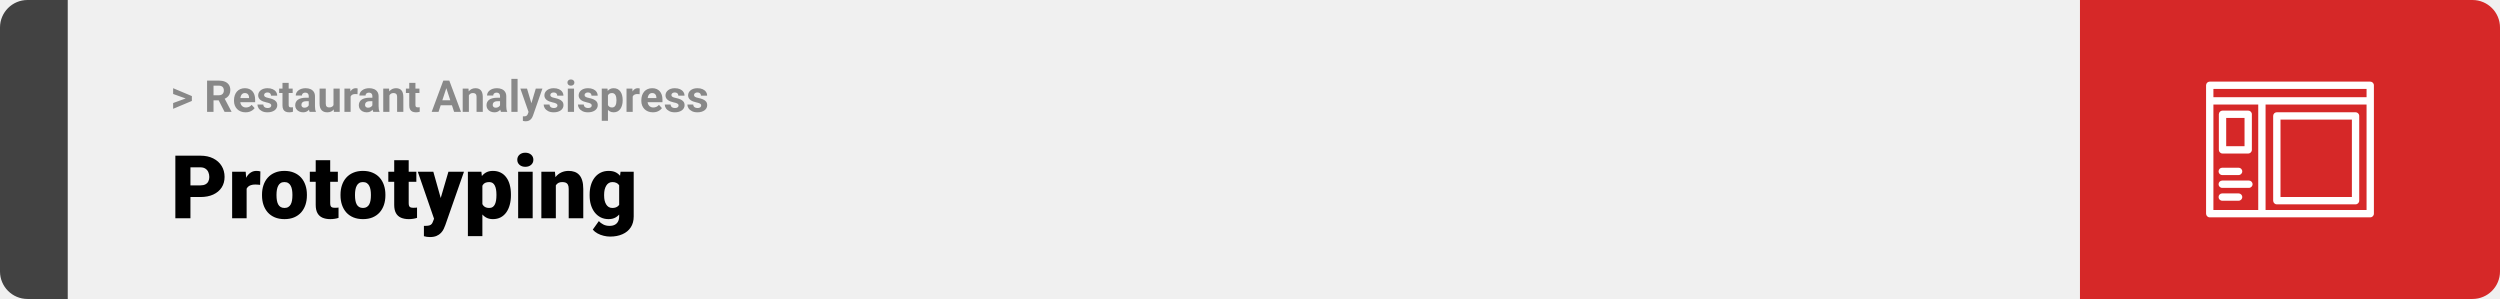
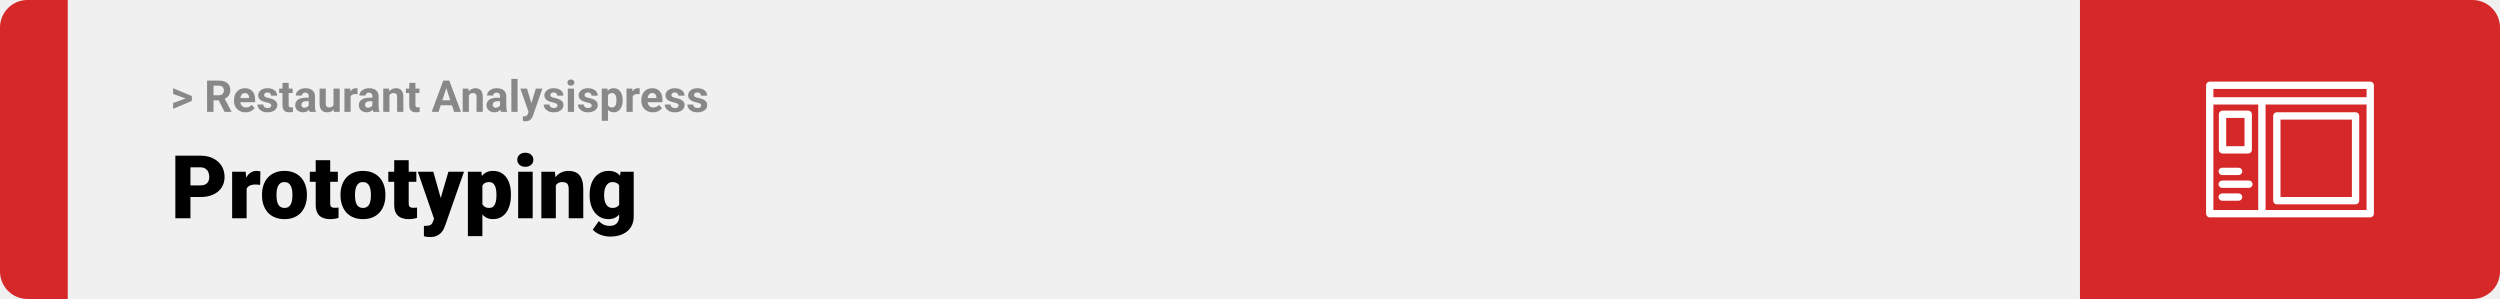
<svg xmlns="http://www.w3.org/2000/svg" width="1363" height="163" viewBox="0 0 1363 163" fill="none">
-   <path d="M0 15C0 6.716 6.716 0 15 0H37V163H15C6.716 163 0 156.284 0 148V15Z" fill="#424242" />
+   <path d="M0 15C0 6.716 6.716 0 15 0H37V163H15C6.716 163 0 156.284 0 148V15Z" fill="#D62828" />
  <rect width="1097" height="163" transform="translate(37)" fill="#F0F0F0" />
  <path d="M101.906 53.922L94.394 51.238V48.086L104.602 52.375V54.637L101.906 53.922ZM94.394 56.172L101.918 53.43L104.602 52.785V55.035L94.394 59.324V56.172ZM112.898 43.938H119.262C120.566 43.938 121.688 44.133 122.625 44.523C123.57 44.914 124.297 45.492 124.805 46.258C125.312 47.023 125.566 47.965 125.566 49.082C125.566 49.996 125.41 50.781 125.098 51.438C124.793 52.086 124.359 52.629 123.797 53.066C123.242 53.496 122.59 53.84 121.84 54.098L120.727 54.684H115.195L115.172 51.941H119.285C119.902 51.941 120.414 51.832 120.82 51.613C121.227 51.395 121.531 51.09 121.734 50.699C121.945 50.309 122.051 49.855 122.051 49.34C122.051 48.793 121.949 48.32 121.746 47.922C121.543 47.523 121.234 47.219 120.82 47.008C120.406 46.797 119.887 46.691 119.262 46.691H116.414V61H112.898V43.938ZM122.438 61L118.547 53.395L122.262 53.371L126.199 60.836V61H122.438ZM133.898 61.234C132.914 61.234 132.031 61.078 131.25 60.766C130.469 60.445 129.805 60.004 129.258 59.441C128.719 58.879 128.305 58.227 128.016 57.484C127.727 56.734 127.582 55.938 127.582 55.094V54.625C127.582 53.664 127.719 52.785 127.992 51.988C128.266 51.191 128.656 50.5 129.164 49.914C129.68 49.328 130.305 48.879 131.039 48.566C131.773 48.246 132.602 48.086 133.523 48.086C134.422 48.086 135.219 48.234 135.914 48.531C136.609 48.828 137.191 49.25 137.66 49.797C138.137 50.344 138.496 51 138.738 51.766C138.98 52.523 139.102 53.367 139.102 54.297V55.703H129.023V53.453H135.785V53.195C135.785 52.727 135.699 52.309 135.527 51.941C135.363 51.566 135.113 51.27 134.777 51.051C134.441 50.832 134.012 50.723 133.488 50.723C133.043 50.723 132.66 50.82 132.34 51.016C132.02 51.211 131.758 51.484 131.555 51.836C131.359 52.188 131.211 52.602 131.109 53.078C131.016 53.547 130.969 54.062 130.969 54.625V55.094C130.969 55.602 131.039 56.07 131.18 56.5C131.328 56.93 131.535 57.301 131.801 57.613C132.074 57.926 132.402 58.168 132.785 58.34C133.176 58.512 133.617 58.598 134.109 58.598C134.719 58.598 135.285 58.48 135.809 58.246C136.34 58.004 136.797 57.641 137.18 57.156L138.82 58.938C138.555 59.32 138.191 59.688 137.73 60.039C137.277 60.391 136.73 60.68 136.09 60.906C135.449 61.125 134.719 61.234 133.898 61.234ZM147.879 57.496C147.879 57.254 147.809 57.035 147.668 56.84C147.527 56.645 147.266 56.465 146.883 56.301C146.508 56.129 145.965 55.973 145.254 55.832C144.613 55.691 144.016 55.516 143.461 55.305C142.914 55.086 142.438 54.824 142.031 54.52C141.633 54.215 141.32 53.855 141.094 53.441C140.867 53.02 140.754 52.539 140.754 52C140.754 51.469 140.867 50.969 141.094 50.5C141.328 50.031 141.66 49.617 142.09 49.258C142.527 48.891 143.059 48.605 143.684 48.402C144.316 48.191 145.027 48.086 145.816 48.086C146.918 48.086 147.863 48.262 148.652 48.613C149.449 48.965 150.059 49.449 150.48 50.066C150.91 50.676 151.125 51.371 151.125 52.152H147.75C147.75 51.824 147.68 51.531 147.539 51.273C147.406 51.008 147.195 50.801 146.906 50.652C146.625 50.496 146.258 50.418 145.805 50.418C145.43 50.418 145.105 50.484 144.832 50.617C144.559 50.742 144.348 50.914 144.199 51.133C144.059 51.344 143.988 51.578 143.988 51.836C143.988 52.031 144.027 52.207 144.105 52.363C144.191 52.512 144.328 52.648 144.516 52.773C144.703 52.898 144.945 53.016 145.242 53.125C145.547 53.227 145.922 53.32 146.367 53.406C147.281 53.594 148.098 53.84 148.816 54.145C149.535 54.441 150.105 54.848 150.527 55.363C150.949 55.871 151.16 56.539 151.16 57.367C151.16 57.93 151.035 58.445 150.785 58.914C150.535 59.383 150.176 59.793 149.707 60.145C149.238 60.488 148.676 60.758 148.02 60.953C147.371 61.141 146.641 61.234 145.828 61.234C144.648 61.234 143.648 61.023 142.828 60.602C142.016 60.18 141.398 59.645 140.977 58.996C140.562 58.34 140.355 57.668 140.355 56.98H143.555C143.57 57.441 143.688 57.812 143.906 58.094C144.133 58.375 144.418 58.578 144.762 58.703C145.113 58.828 145.492 58.891 145.898 58.891C146.336 58.891 146.699 58.832 146.988 58.715C147.277 58.59 147.496 58.426 147.645 58.223C147.801 58.012 147.879 57.77 147.879 57.496ZM159.562 48.32V50.711H152.18V48.32H159.562ZM154.008 45.191H157.383V57.18C157.383 57.547 157.43 57.828 157.523 58.023C157.625 58.219 157.773 58.355 157.969 58.434C158.164 58.504 158.41 58.539 158.707 58.539C158.918 58.539 159.105 58.531 159.27 58.516C159.441 58.492 159.586 58.469 159.703 58.445L159.715 60.93C159.426 61.023 159.113 61.098 158.777 61.152C158.441 61.207 158.07 61.234 157.664 61.234C156.922 61.234 156.273 61.113 155.719 60.871C155.172 60.621 154.75 60.223 154.453 59.676C154.156 59.129 154.008 58.41 154.008 57.52V45.191ZM168.328 58.141V52.492C168.328 52.086 168.262 51.738 168.129 51.449C167.996 51.152 167.789 50.922 167.508 50.758C167.234 50.594 166.879 50.512 166.441 50.512C166.066 50.512 165.742 50.578 165.469 50.711C165.195 50.836 164.984 51.02 164.836 51.262C164.688 51.496 164.613 51.773 164.613 52.094H161.238C161.238 51.555 161.363 51.043 161.613 50.559C161.863 50.074 162.227 49.648 162.703 49.281C163.18 48.906 163.746 48.613 164.402 48.402C165.066 48.191 165.809 48.086 166.629 48.086C167.613 48.086 168.488 48.25 169.254 48.578C170.02 48.906 170.621 49.398 171.059 50.055C171.504 50.711 171.727 51.531 171.727 52.516V57.941C171.727 58.637 171.77 59.207 171.855 59.652C171.941 60.09 172.066 60.473 172.23 60.801V61H168.82C168.656 60.656 168.531 60.227 168.445 59.711C168.367 59.188 168.328 58.664 168.328 58.141ZM168.773 53.277L168.797 55.188H166.91C166.465 55.188 166.078 55.238 165.75 55.34C165.422 55.441 165.152 55.586 164.941 55.773C164.73 55.953 164.574 56.164 164.473 56.406C164.379 56.648 164.332 56.914 164.332 57.203C164.332 57.492 164.398 57.754 164.531 57.988C164.664 58.215 164.855 58.395 165.105 58.527C165.355 58.652 165.648 58.715 165.984 58.715C166.492 58.715 166.934 58.613 167.309 58.41C167.684 58.207 167.973 57.957 168.176 57.66C168.387 57.363 168.496 57.082 168.504 56.816L169.395 58.246C169.27 58.566 169.098 58.898 168.879 59.242C168.668 59.586 168.398 59.91 168.07 60.215C167.742 60.512 167.348 60.758 166.887 60.953C166.426 61.141 165.879 61.234 165.246 61.234C164.441 61.234 163.711 61.074 163.055 60.754C162.406 60.426 161.891 59.977 161.508 59.406C161.133 58.828 160.945 58.172 160.945 57.438C160.945 56.773 161.07 56.184 161.32 55.668C161.57 55.152 161.938 54.719 162.422 54.367C162.914 54.008 163.527 53.738 164.262 53.559C164.996 53.371 165.848 53.277 166.816 53.277H168.773ZM181.828 57.965V48.32H185.203V61H182.027L181.828 57.965ZM182.203 55.363L183.199 55.34C183.199 56.184 183.102 56.969 182.906 57.695C182.711 58.414 182.418 59.039 182.027 59.57C181.637 60.094 181.145 60.504 180.551 60.801C179.957 61.09 179.258 61.234 178.453 61.234C177.836 61.234 177.266 61.148 176.742 60.977C176.227 60.797 175.781 60.52 175.406 60.145C175.039 59.762 174.75 59.273 174.539 58.68C174.336 58.078 174.234 57.355 174.234 56.512V48.32H177.609V56.535C177.609 56.91 177.652 57.227 177.738 57.484C177.832 57.742 177.961 57.953 178.125 58.117C178.289 58.281 178.48 58.398 178.699 58.469C178.926 58.539 179.176 58.574 179.449 58.574C180.145 58.574 180.691 58.434 181.09 58.152C181.496 57.871 181.781 57.488 181.945 57.004C182.117 56.512 182.203 55.965 182.203 55.363ZM191.156 51.086V61H187.781V48.32H190.957L191.156 51.086ZM194.977 48.238L194.918 51.367C194.754 51.344 194.555 51.324 194.32 51.309C194.094 51.285 193.887 51.273 193.699 51.273C193.223 51.273 192.809 51.336 192.457 51.461C192.113 51.578 191.824 51.754 191.59 51.988C191.363 52.223 191.191 52.508 191.074 52.844C190.965 53.18 190.902 53.562 190.887 53.992L190.207 53.781C190.207 52.961 190.289 52.207 190.453 51.52C190.617 50.824 190.855 50.219 191.168 49.703C191.488 49.188 191.879 48.789 192.34 48.508C192.801 48.227 193.328 48.086 193.922 48.086C194.109 48.086 194.301 48.102 194.496 48.133C194.691 48.156 194.852 48.191 194.977 48.238ZM203.016 58.141V52.492C203.016 52.086 202.949 51.738 202.816 51.449C202.684 51.152 202.477 50.922 202.195 50.758C201.922 50.594 201.566 50.512 201.129 50.512C200.754 50.512 200.43 50.578 200.156 50.711C199.883 50.836 199.672 51.02 199.523 51.262C199.375 51.496 199.301 51.773 199.301 52.094H195.926C195.926 51.555 196.051 51.043 196.301 50.559C196.551 50.074 196.914 49.648 197.391 49.281C197.867 48.906 198.434 48.613 199.09 48.402C199.754 48.191 200.496 48.086 201.316 48.086C202.301 48.086 203.176 48.25 203.941 48.578C204.707 48.906 205.309 49.398 205.746 50.055C206.191 50.711 206.414 51.531 206.414 52.516V57.941C206.414 58.637 206.457 59.207 206.543 59.652C206.629 60.09 206.754 60.473 206.918 60.801V61H203.508C203.344 60.656 203.219 60.227 203.133 59.711C203.055 59.188 203.016 58.664 203.016 58.141ZM203.461 53.277L203.484 55.188H201.598C201.152 55.188 200.766 55.238 200.438 55.34C200.109 55.441 199.84 55.586 199.629 55.773C199.418 55.953 199.262 56.164 199.16 56.406C199.066 56.648 199.02 56.914 199.02 57.203C199.02 57.492 199.086 57.754 199.219 57.988C199.352 58.215 199.543 58.395 199.793 58.527C200.043 58.652 200.336 58.715 200.672 58.715C201.18 58.715 201.621 58.613 201.996 58.41C202.371 58.207 202.66 57.957 202.863 57.66C203.074 57.363 203.184 57.082 203.191 56.816L204.082 58.246C203.957 58.566 203.785 58.898 203.566 59.242C203.355 59.586 203.086 59.91 202.758 60.215C202.43 60.512 202.035 60.758 201.574 60.953C201.113 61.141 200.566 61.234 199.934 61.234C199.129 61.234 198.398 61.074 197.742 60.754C197.094 60.426 196.578 59.977 196.195 59.406C195.82 58.828 195.633 58.172 195.633 57.438C195.633 56.773 195.758 56.184 196.008 55.668C196.258 55.152 196.625 54.719 197.109 54.367C197.602 54.008 198.215 53.738 198.949 53.559C199.684 53.371 200.535 53.277 201.504 53.277H203.461ZM212.32 51.027V61H208.945V48.32H212.109L212.32 51.027ZM211.828 54.215H210.914C210.914 53.277 211.035 52.434 211.277 51.684C211.52 50.926 211.859 50.281 212.297 49.75C212.734 49.211 213.254 48.801 213.855 48.52C214.465 48.23 215.145 48.086 215.895 48.086C216.488 48.086 217.031 48.172 217.523 48.344C218.016 48.516 218.438 48.789 218.789 49.164C219.148 49.539 219.422 50.035 219.609 50.652C219.805 51.27 219.902 52.023 219.902 52.914V61H216.504V52.902C216.504 52.34 216.426 51.902 216.27 51.59C216.113 51.277 215.883 51.059 215.578 50.934C215.281 50.801 214.914 50.734 214.477 50.734C214.023 50.734 213.629 50.824 213.293 51.004C212.965 51.184 212.691 51.434 212.473 51.754C212.262 52.066 212.102 52.434 211.992 52.855C211.883 53.277 211.828 53.73 211.828 54.215ZM228.68 48.32V50.711H221.297V48.32H228.68ZM223.125 45.191H226.5V57.18C226.5 57.547 226.547 57.828 226.641 58.023C226.742 58.219 226.891 58.355 227.086 58.434C227.281 58.504 227.527 58.539 227.824 58.539C228.035 58.539 228.223 58.531 228.387 58.516C228.559 58.492 228.703 58.469 228.82 58.445L228.832 60.93C228.543 61.023 228.23 61.098 227.895 61.152C227.559 61.207 227.188 61.234 226.781 61.234C226.039 61.234 225.391 61.113 224.836 60.871C224.289 60.621 223.867 60.223 223.57 59.676C223.273 59.129 223.125 58.41 223.125 57.52V45.191ZM243.727 46.855L239.086 61H235.348L241.688 43.938H244.066L243.727 46.855ZM247.582 61L242.93 46.855L242.555 43.938H244.957L251.332 61H247.582ZM247.371 54.648V57.402H238.359V54.648H247.371ZM255.633 51.027V61H252.258V48.32H255.422L255.633 51.027ZM255.141 54.215H254.227C254.227 53.277 254.348 52.434 254.59 51.684C254.832 50.926 255.172 50.281 255.609 49.75C256.047 49.211 256.566 48.801 257.168 48.52C257.777 48.23 258.457 48.086 259.207 48.086C259.801 48.086 260.344 48.172 260.836 48.344C261.328 48.516 261.75 48.789 262.102 49.164C262.461 49.539 262.734 50.035 262.922 50.652C263.117 51.27 263.215 52.023 263.215 52.914V61H259.816V52.902C259.816 52.34 259.738 51.902 259.582 51.59C259.426 51.277 259.195 51.059 258.891 50.934C258.594 50.801 258.227 50.734 257.789 50.734C257.336 50.734 256.941 50.824 256.605 51.004C256.277 51.184 256.004 51.434 255.785 51.754C255.574 52.066 255.414 52.434 255.305 52.855C255.195 53.277 255.141 53.73 255.141 54.215ZM272.625 58.141V52.492C272.625 52.086 272.559 51.738 272.426 51.449C272.293 51.152 272.086 50.922 271.805 50.758C271.531 50.594 271.176 50.512 270.738 50.512C270.363 50.512 270.039 50.578 269.766 50.711C269.492 50.836 269.281 51.02 269.133 51.262C268.984 51.496 268.91 51.773 268.91 52.094H265.535C265.535 51.555 265.66 51.043 265.91 50.559C266.16 50.074 266.523 49.648 267 49.281C267.477 48.906 268.043 48.613 268.699 48.402C269.363 48.191 270.105 48.086 270.926 48.086C271.91 48.086 272.785 48.25 273.551 48.578C274.316 48.906 274.918 49.398 275.355 50.055C275.801 50.711 276.023 51.531 276.023 52.516V57.941C276.023 58.637 276.066 59.207 276.152 59.652C276.238 60.09 276.363 60.473 276.527 60.801V61H273.117C272.953 60.656 272.828 60.227 272.742 59.711C272.664 59.188 272.625 58.664 272.625 58.141ZM273.07 53.277L273.094 55.188H271.207C270.762 55.188 270.375 55.238 270.047 55.34C269.719 55.441 269.449 55.586 269.238 55.773C269.027 55.953 268.871 56.164 268.77 56.406C268.676 56.648 268.629 56.914 268.629 57.203C268.629 57.492 268.695 57.754 268.828 57.988C268.961 58.215 269.152 58.395 269.402 58.527C269.652 58.652 269.945 58.715 270.281 58.715C270.789 58.715 271.23 58.613 271.605 58.41C271.98 58.207 272.27 57.957 272.473 57.66C272.684 57.363 272.793 57.082 272.801 56.816L273.691 58.246C273.566 58.566 273.395 58.898 273.176 59.242C272.965 59.586 272.695 59.91 272.367 60.215C272.039 60.512 271.645 60.758 271.184 60.953C270.723 61.141 270.176 61.234 269.543 61.234C268.738 61.234 268.008 61.074 267.352 60.754C266.703 60.426 266.188 59.977 265.805 59.406C265.43 58.828 265.242 58.172 265.242 57.438C265.242 56.773 265.367 56.184 265.617 55.668C265.867 55.152 266.234 54.719 266.719 54.367C267.211 54.008 267.824 53.738 268.559 53.559C269.293 53.371 270.145 53.277 271.113 53.277H273.07ZM282.188 43V61H278.801V43H282.188ZM288.738 59.57L292.102 48.32H295.723L290.625 62.91C290.516 63.23 290.367 63.574 290.18 63.941C290 64.309 289.754 64.656 289.441 64.984C289.137 65.32 288.75 65.594 288.281 65.805C287.82 66.016 287.254 66.121 286.582 66.121C286.262 66.121 286 66.102 285.797 66.062C285.594 66.023 285.352 65.969 285.07 65.898V63.426C285.156 63.426 285.246 63.426 285.34 63.426C285.434 63.434 285.523 63.438 285.609 63.438C286.055 63.438 286.418 63.387 286.699 63.285C286.98 63.184 287.207 63.027 287.379 62.816C287.551 62.613 287.688 62.348 287.789 62.02L288.738 59.57ZM287.332 48.32L290.086 57.508L290.566 61.082L288.27 61.328L283.711 48.32H287.332ZM303.926 57.496C303.926 57.254 303.855 57.035 303.715 56.84C303.574 56.645 303.312 56.465 302.93 56.301C302.555 56.129 302.012 55.973 301.301 55.832C300.66 55.691 300.062 55.516 299.508 55.305C298.961 55.086 298.484 54.824 298.078 54.52C297.68 54.215 297.367 53.855 297.141 53.441C296.914 53.02 296.801 52.539 296.801 52C296.801 51.469 296.914 50.969 297.141 50.5C297.375 50.031 297.707 49.617 298.137 49.258C298.574 48.891 299.105 48.605 299.73 48.402C300.363 48.191 301.074 48.086 301.863 48.086C302.965 48.086 303.91 48.262 304.699 48.613C305.496 48.965 306.105 49.449 306.527 50.066C306.957 50.676 307.172 51.371 307.172 52.152H303.797C303.797 51.824 303.727 51.531 303.586 51.273C303.453 51.008 303.242 50.801 302.953 50.652C302.672 50.496 302.305 50.418 301.852 50.418C301.477 50.418 301.152 50.484 300.879 50.617C300.605 50.742 300.395 50.914 300.246 51.133C300.105 51.344 300.035 51.578 300.035 51.836C300.035 52.031 300.074 52.207 300.152 52.363C300.238 52.512 300.375 52.648 300.562 52.773C300.75 52.898 300.992 53.016 301.289 53.125C301.594 53.227 301.969 53.32 302.414 53.406C303.328 53.594 304.145 53.84 304.863 54.145C305.582 54.441 306.152 54.848 306.574 55.363C306.996 55.871 307.207 56.539 307.207 57.367C307.207 57.93 307.082 58.445 306.832 58.914C306.582 59.383 306.223 59.793 305.754 60.145C305.285 60.488 304.723 60.758 304.066 60.953C303.418 61.141 302.688 61.234 301.875 61.234C300.695 61.234 299.695 61.023 298.875 60.602C298.062 60.18 297.445 59.645 297.023 58.996C296.609 58.34 296.402 57.668 296.402 56.98H299.602C299.617 57.441 299.734 57.812 299.953 58.094C300.18 58.375 300.465 58.578 300.809 58.703C301.16 58.828 301.539 58.891 301.945 58.891C302.383 58.891 302.746 58.832 303.035 58.715C303.324 58.59 303.543 58.426 303.691 58.223C303.848 58.012 303.926 57.77 303.926 57.496ZM312.961 48.32V61H309.574V48.32H312.961ZM309.363 45.016C309.363 44.523 309.535 44.117 309.879 43.797C310.223 43.477 310.684 43.316 311.262 43.316C311.832 43.316 312.289 43.477 312.633 43.797C312.984 44.117 313.16 44.523 313.16 45.016C313.16 45.508 312.984 45.914 312.633 46.234C312.289 46.555 311.832 46.715 311.262 46.715C310.684 46.715 310.223 46.555 309.879 46.234C309.535 45.914 309.363 45.508 309.363 45.016ZM322.605 57.496C322.605 57.254 322.535 57.035 322.395 56.84C322.254 56.645 321.992 56.465 321.609 56.301C321.234 56.129 320.691 55.973 319.98 55.832C319.34 55.691 318.742 55.516 318.188 55.305C317.641 55.086 317.164 54.824 316.758 54.52C316.359 54.215 316.047 53.855 315.82 53.441C315.594 53.02 315.48 52.539 315.48 52C315.48 51.469 315.594 50.969 315.82 50.5C316.055 50.031 316.387 49.617 316.816 49.258C317.254 48.891 317.785 48.605 318.41 48.402C319.043 48.191 319.754 48.086 320.543 48.086C321.645 48.086 322.59 48.262 323.379 48.613C324.176 48.965 324.785 49.449 325.207 50.066C325.637 50.676 325.852 51.371 325.852 52.152H322.477C322.477 51.824 322.406 51.531 322.266 51.273C322.133 51.008 321.922 50.801 321.633 50.652C321.352 50.496 320.984 50.418 320.531 50.418C320.156 50.418 319.832 50.484 319.559 50.617C319.285 50.742 319.074 50.914 318.926 51.133C318.785 51.344 318.715 51.578 318.715 51.836C318.715 52.031 318.754 52.207 318.832 52.363C318.918 52.512 319.055 52.648 319.242 52.773C319.43 52.898 319.672 53.016 319.969 53.125C320.273 53.227 320.648 53.32 321.094 53.406C322.008 53.594 322.824 53.84 323.543 54.145C324.262 54.441 324.832 54.848 325.254 55.363C325.676 55.871 325.887 56.539 325.887 57.367C325.887 57.93 325.762 58.445 325.512 58.914C325.262 59.383 324.902 59.793 324.434 60.145C323.965 60.488 323.402 60.758 322.746 60.953C322.098 61.141 321.367 61.234 320.555 61.234C319.375 61.234 318.375 61.023 317.555 60.602C316.742 60.18 316.125 59.645 315.703 58.996C315.289 58.34 315.082 57.668 315.082 56.98H318.281C318.297 57.441 318.414 57.812 318.633 58.094C318.859 58.375 319.145 58.578 319.488 58.703C319.84 58.828 320.219 58.891 320.625 58.891C321.062 58.891 321.426 58.832 321.715 58.715C322.004 58.59 322.223 58.426 322.371 58.223C322.527 58.012 322.605 57.77 322.605 57.496ZM331.453 50.758V65.875H328.078V48.32H331.207L331.453 50.758ZM339.48 54.52V54.766C339.48 55.688 339.371 56.543 339.152 57.332C338.941 58.121 338.629 58.809 338.215 59.395C337.801 59.973 337.285 60.426 336.668 60.754C336.059 61.074 335.355 61.234 334.559 61.234C333.785 61.234 333.113 61.078 332.543 60.766C331.973 60.453 331.492 60.016 331.102 59.453C330.719 58.883 330.41 58.223 330.176 57.473C329.941 56.723 329.762 55.918 329.637 55.059V54.414C329.762 53.492 329.941 52.648 330.176 51.883C330.41 51.109 330.719 50.441 331.102 49.879C331.492 49.309 331.969 48.867 332.531 48.555C333.102 48.242 333.77 48.086 334.535 48.086C335.34 48.086 336.047 48.238 336.656 48.543C337.273 48.848 337.789 49.285 338.203 49.855C338.625 50.426 338.941 51.105 339.152 51.895C339.371 52.684 339.48 53.559 339.48 54.52ZM336.094 54.766V54.52C336.094 53.98 336.047 53.484 335.953 53.031C335.867 52.57 335.727 52.168 335.531 51.824C335.344 51.48 335.094 51.215 334.781 51.027C334.477 50.832 334.105 50.734 333.668 50.734C333.207 50.734 332.812 50.809 332.484 50.957C332.164 51.105 331.902 51.32 331.699 51.602C331.496 51.883 331.344 52.219 331.242 52.609C331.141 53 331.078 53.441 331.055 53.934V55.562C331.094 56.141 331.203 56.66 331.383 57.121C331.562 57.574 331.84 57.934 332.215 58.199C332.59 58.465 333.082 58.598 333.691 58.598C334.137 58.598 334.512 58.5 334.816 58.305C335.121 58.102 335.367 57.824 335.555 57.473C335.75 57.121 335.887 56.715 335.965 56.254C336.051 55.793 336.094 55.297 336.094 54.766ZM344.953 51.086V61H341.578V48.32H344.754L344.953 51.086ZM348.773 48.238L348.715 51.367C348.551 51.344 348.352 51.324 348.117 51.309C347.891 51.285 347.684 51.273 347.496 51.273C347.02 51.273 346.605 51.336 346.254 51.461C345.91 51.578 345.621 51.754 345.387 51.988C345.16 52.223 344.988 52.508 344.871 52.844C344.762 53.18 344.699 53.562 344.684 53.992L344.004 53.781C344.004 52.961 344.086 52.207 344.25 51.52C344.414 50.824 344.652 50.219 344.965 49.703C345.285 49.188 345.676 48.789 346.137 48.508C346.598 48.227 347.125 48.086 347.719 48.086C347.906 48.086 348.098 48.102 348.293 48.133C348.488 48.156 348.648 48.191 348.773 48.238ZM355.969 61.234C354.984 61.234 354.102 61.078 353.32 60.766C352.539 60.445 351.875 60.004 351.328 59.441C350.789 58.879 350.375 58.227 350.086 57.484C349.797 56.734 349.652 55.938 349.652 55.094V54.625C349.652 53.664 349.789 52.785 350.062 51.988C350.336 51.191 350.727 50.5 351.234 49.914C351.75 49.328 352.375 48.879 353.109 48.566C353.844 48.246 354.672 48.086 355.594 48.086C356.492 48.086 357.289 48.234 357.984 48.531C358.68 48.828 359.262 49.25 359.73 49.797C360.207 50.344 360.566 51 360.809 51.766C361.051 52.523 361.172 53.367 361.172 54.297V55.703H351.094V53.453H357.855V53.195C357.855 52.727 357.77 52.309 357.598 51.941C357.434 51.566 357.184 51.27 356.848 51.051C356.512 50.832 356.082 50.723 355.559 50.723C355.113 50.723 354.73 50.82 354.41 51.016C354.09 51.211 353.828 51.484 353.625 51.836C353.43 52.188 353.281 52.602 353.18 53.078C353.086 53.547 353.039 54.062 353.039 54.625V55.094C353.039 55.602 353.109 56.07 353.25 56.5C353.398 56.93 353.605 57.301 353.871 57.613C354.145 57.926 354.473 58.168 354.855 58.34C355.246 58.512 355.688 58.598 356.18 58.598C356.789 58.598 357.355 58.48 357.879 58.246C358.41 58.004 358.867 57.641 359.25 57.156L360.891 58.938C360.625 59.32 360.262 59.688 359.801 60.039C359.348 60.391 358.801 60.68 358.16 60.906C357.52 61.125 356.789 61.234 355.969 61.234ZM369.949 57.496C369.949 57.254 369.879 57.035 369.738 56.84C369.598 56.645 369.336 56.465 368.953 56.301C368.578 56.129 368.035 55.973 367.324 55.832C366.684 55.691 366.086 55.516 365.531 55.305C364.984 55.086 364.508 54.824 364.102 54.52C363.703 54.215 363.391 53.855 363.164 53.441C362.938 53.02 362.824 52.539 362.824 52C362.824 51.469 362.938 50.969 363.164 50.5C363.398 50.031 363.73 49.617 364.16 49.258C364.598 48.891 365.129 48.605 365.754 48.402C366.387 48.191 367.098 48.086 367.887 48.086C368.988 48.086 369.934 48.262 370.723 48.613C371.52 48.965 372.129 49.449 372.551 50.066C372.98 50.676 373.195 51.371 373.195 52.152H369.82C369.82 51.824 369.75 51.531 369.609 51.273C369.477 51.008 369.266 50.801 368.977 50.652C368.695 50.496 368.328 50.418 367.875 50.418C367.5 50.418 367.176 50.484 366.902 50.617C366.629 50.742 366.418 50.914 366.27 51.133C366.129 51.344 366.059 51.578 366.059 51.836C366.059 52.031 366.098 52.207 366.176 52.363C366.262 52.512 366.398 52.648 366.586 52.773C366.773 52.898 367.016 53.016 367.312 53.125C367.617 53.227 367.992 53.32 368.438 53.406C369.352 53.594 370.168 53.84 370.887 54.145C371.605 54.441 372.176 54.848 372.598 55.363C373.02 55.871 373.23 56.539 373.23 57.367C373.23 57.93 373.105 58.445 372.855 58.914C372.605 59.383 372.246 59.793 371.777 60.145C371.309 60.488 370.746 60.758 370.09 60.953C369.441 61.141 368.711 61.234 367.898 61.234C366.719 61.234 365.719 61.023 364.898 60.602C364.086 60.18 363.469 59.645 363.047 58.996C362.633 58.34 362.426 57.668 362.426 56.98H365.625C365.641 57.441 365.758 57.812 365.977 58.094C366.203 58.375 366.488 58.578 366.832 58.703C367.184 58.828 367.562 58.891 367.969 58.891C368.406 58.891 368.77 58.832 369.059 58.715C369.348 58.59 369.566 58.426 369.715 58.223C369.871 58.012 369.949 57.77 369.949 57.496ZM382.277 57.496C382.277 57.254 382.207 57.035 382.066 56.84C381.926 56.645 381.664 56.465 381.281 56.301C380.906 56.129 380.363 55.973 379.652 55.832C379.012 55.691 378.414 55.516 377.859 55.305C377.312 55.086 376.836 54.824 376.43 54.52C376.031 54.215 375.719 53.855 375.492 53.441C375.266 53.02 375.152 52.539 375.152 52C375.152 51.469 375.266 50.969 375.492 50.5C375.727 50.031 376.059 49.617 376.488 49.258C376.926 48.891 377.457 48.605 378.082 48.402C378.715 48.191 379.426 48.086 380.215 48.086C381.316 48.086 382.262 48.262 383.051 48.613C383.848 48.965 384.457 49.449 384.879 50.066C385.309 50.676 385.523 51.371 385.523 52.152H382.148C382.148 51.824 382.078 51.531 381.938 51.273C381.805 51.008 381.594 50.801 381.305 50.652C381.023 50.496 380.656 50.418 380.203 50.418C379.828 50.418 379.504 50.484 379.23 50.617C378.957 50.742 378.746 50.914 378.598 51.133C378.457 51.344 378.387 51.578 378.387 51.836C378.387 52.031 378.426 52.207 378.504 52.363C378.59 52.512 378.727 52.648 378.914 52.773C379.102 52.898 379.344 53.016 379.641 53.125C379.945 53.227 380.32 53.32 380.766 53.406C381.68 53.594 382.496 53.84 383.215 54.145C383.934 54.441 384.504 54.848 384.926 55.363C385.348 55.871 385.559 56.539 385.559 57.367C385.559 57.93 385.434 58.445 385.184 58.914C384.934 59.383 384.574 59.793 384.105 60.145C383.637 60.488 383.074 60.758 382.418 60.953C381.77 61.141 381.039 61.234 380.227 61.234C379.047 61.234 378.047 61.023 377.227 60.602C376.414 60.18 375.797 59.645 375.375 58.996C374.961 58.34 374.754 57.668 374.754 56.98H377.953C377.969 57.441 378.086 57.812 378.305 58.094C378.531 58.375 378.816 58.578 379.16 58.703C379.512 58.828 379.891 58.891 380.297 58.891C380.734 58.891 381.098 58.832 381.387 58.715C381.676 58.59 381.895 58.426 382.043 58.223C382.199 58.012 382.277 57.77 382.277 57.496Z" fill="#888888" />
  <path d="M109.219 107.422H100.734V101.07H109.219C110.375 101.07 111.312 100.875 112.031 100.484C112.75 100.094 113.273 99.555 113.602 98.867C113.945 98.164 114.117 97.375 114.117 96.5C114.117 95.562 113.945 94.695 113.602 93.898C113.273 93.102 112.75 92.461 112.031 91.977C111.312 91.477 110.375 91.227 109.219 91.227H103.828V119H95.602V84.875H109.219C111.953 84.875 114.305 85.375 116.273 86.375C118.258 87.375 119.781 88.75 120.844 90.5C121.906 92.234 122.438 94.219 122.438 96.453C122.438 98.656 121.906 100.578 120.844 102.219C119.781 103.859 118.258 105.141 116.273 106.062C114.305 106.969 111.953 107.422 109.219 107.422ZM134.461 99.922V119H126.562V93.641H133.945L134.461 99.922ZM141.961 93.453L141.82 100.789C141.508 100.758 141.086 100.719 140.555 100.672C140.023 100.625 139.578 100.602 139.219 100.602C138.297 100.602 137.5 100.711 136.828 100.93C136.172 101.133 135.625 101.445 135.188 101.867C134.766 102.273 134.453 102.789 134.25 103.414C134.062 104.039 133.977 104.766 133.992 105.594L132.562 104.656C132.562 102.953 132.727 101.406 133.055 100.016C133.398 98.609 133.883 97.398 134.508 96.383C135.133 95.352 135.891 94.562 136.781 94.016C137.672 93.453 138.672 93.172 139.781 93.172C140.172 93.172 140.555 93.195 140.93 93.242C141.32 93.289 141.664 93.359 141.961 93.453ZM142.852 106.578V106.086C142.852 104.227 143.117 102.516 143.648 100.953C144.18 99.375 144.961 98.008 145.992 96.852C147.023 95.695 148.297 94.797 149.812 94.156C151.328 93.5 153.078 93.172 155.062 93.172C157.062 93.172 158.82 93.5 160.336 94.156C161.867 94.797 163.148 95.695 164.18 96.852C165.211 98.008 165.992 99.375 166.523 100.953C167.055 102.516 167.32 104.227 167.32 106.086V106.578C167.32 108.422 167.055 110.133 166.523 111.711C165.992 113.273 165.211 114.641 164.18 115.812C163.148 116.969 161.875 117.867 160.359 118.508C158.844 119.148 157.094 119.469 155.109 119.469C153.125 119.469 151.367 119.148 149.836 118.508C148.305 117.867 147.023 116.969 145.992 115.812C144.961 114.641 144.18 113.273 143.648 111.711C143.117 110.133 142.852 108.422 142.852 106.578ZM150.75 106.086V106.578C150.75 107.531 150.82 108.422 150.961 109.25C151.102 110.078 151.336 110.805 151.664 111.43C151.992 112.039 152.438 112.516 153 112.859C153.562 113.203 154.266 113.375 155.109 113.375C155.938 113.375 156.625 113.203 157.172 112.859C157.734 112.516 158.18 112.039 158.508 111.43C158.836 110.805 159.07 110.078 159.211 109.25C159.352 108.422 159.422 107.531 159.422 106.578V106.086C159.422 105.164 159.352 104.297 159.211 103.484C159.07 102.656 158.836 101.93 158.508 101.305C158.18 100.664 157.734 100.164 157.172 99.805C156.609 99.445 155.906 99.266 155.062 99.266C154.234 99.266 153.539 99.445 152.977 99.805C152.43 100.164 151.992 100.664 151.664 101.305C151.336 101.93 151.102 102.656 150.961 103.484C150.82 104.297 150.75 105.164 150.75 106.086ZM184.195 93.641V99.125H168.914V93.641H184.195ZM172.125 87.336H180.023V110.727C180.023 111.398 180.102 111.922 180.258 112.297C180.414 112.656 180.68 112.914 181.055 113.07C181.445 113.211 181.961 113.281 182.602 113.281C183.055 113.281 183.43 113.273 183.727 113.258C184.023 113.227 184.305 113.188 184.57 113.141V118.789C183.898 119.008 183.195 119.172 182.461 119.281C181.727 119.406 180.945 119.469 180.117 119.469C178.43 119.469 176.984 119.203 175.781 118.672C174.594 118.141 173.688 117.305 173.062 116.164C172.438 115.023 172.125 113.539 172.125 111.711V87.336ZM185.648 106.578V106.086C185.648 104.227 185.914 102.516 186.445 100.953C186.977 99.375 187.758 98.008 188.789 96.852C189.82 95.695 191.094 94.797 192.609 94.156C194.125 93.5 195.875 93.172 197.859 93.172C199.859 93.172 201.617 93.5 203.133 94.156C204.664 94.797 205.945 95.695 206.977 96.852C208.008 98.008 208.789 99.375 209.32 100.953C209.852 102.516 210.117 104.227 210.117 106.086V106.578C210.117 108.422 209.852 110.133 209.32 111.711C208.789 113.273 208.008 114.641 206.977 115.812C205.945 116.969 204.672 117.867 203.156 118.508C201.641 119.148 199.891 119.469 197.906 119.469C195.922 119.469 194.164 119.148 192.633 118.508C191.102 117.867 189.82 116.969 188.789 115.812C187.758 114.641 186.977 113.273 186.445 111.711C185.914 110.133 185.648 108.422 185.648 106.578ZM193.547 106.086V106.578C193.547 107.531 193.617 108.422 193.758 109.25C193.898 110.078 194.133 110.805 194.461 111.43C194.789 112.039 195.234 112.516 195.797 112.859C196.359 113.203 197.062 113.375 197.906 113.375C198.734 113.375 199.422 113.203 199.969 112.859C200.531 112.516 200.977 112.039 201.305 111.43C201.633 110.805 201.867 110.078 202.008 109.25C202.148 108.422 202.219 107.531 202.219 106.578V106.086C202.219 105.164 202.148 104.297 202.008 103.484C201.867 102.656 201.633 101.93 201.305 101.305C200.977 100.664 200.531 100.164 199.969 99.805C199.406 99.445 198.703 99.266 197.859 99.266C197.031 99.266 196.336 99.445 195.773 99.805C195.227 100.164 194.789 100.664 194.461 101.305C194.133 101.93 193.898 102.656 193.758 103.484C193.617 104.297 193.547 105.164 193.547 106.086ZM226.992 93.641V99.125H211.711V93.641H226.992ZM214.922 87.336H222.82V110.727C222.82 111.398 222.898 111.922 223.055 112.297C223.211 112.656 223.477 112.914 223.852 113.07C224.242 113.211 224.758 113.281 225.398 113.281C225.852 113.281 226.227 113.273 226.523 113.258C226.82 113.227 227.102 113.188 227.367 113.141V118.789C226.695 119.008 225.992 119.172 225.258 119.281C224.523 119.406 223.742 119.469 222.914 119.469C221.227 119.469 219.781 119.203 218.578 118.672C217.391 118.141 216.484 117.305 215.859 116.164C215.234 115.023 214.922 113.539 214.922 111.711V87.336ZM237.914 116.023L244.477 93.641H252.961L242.766 122.773C242.547 123.414 242.258 124.102 241.898 124.836C241.539 125.586 241.047 126.297 240.422 126.969C239.797 127.641 238.992 128.188 238.008 128.609C237.039 129.031 235.836 129.242 234.398 129.242C233.633 129.242 233.07 129.203 232.711 129.125C232.367 129.062 231.836 128.945 231.117 128.773V123.125C231.32 123.125 231.492 123.125 231.633 123.125C231.789 123.125 231.961 123.125 232.148 123.125C232.992 123.125 233.664 123.039 234.164 122.867C234.68 122.695 235.07 122.445 235.336 122.117C235.617 121.789 235.836 121.391 235.992 120.922L237.914 116.023ZM236.25 93.641L241.242 111.383L242.109 119.75H236.812L227.789 93.641H236.25ZM262.992 98.516V128.75H255.094V93.641H262.453L262.992 98.516ZM278.555 106.016V106.508C278.555 108.352 278.344 110.062 277.922 111.641C277.5 113.219 276.875 114.594 276.047 115.766C275.219 116.938 274.188 117.852 272.953 118.508C271.734 119.148 270.32 119.469 268.711 119.469C267.195 119.469 265.891 119.133 264.797 118.461C263.703 117.789 262.789 116.859 262.055 115.672C261.32 114.484 260.727 113.125 260.273 111.594C259.82 110.062 259.461 108.445 259.195 106.742V106.109C259.461 104.281 259.82 102.586 260.273 101.023C260.727 99.445 261.32 98.07 262.055 96.898C262.789 95.727 263.695 94.812 264.773 94.156C265.867 93.5 267.172 93.172 268.688 93.172C270.297 93.172 271.711 93.477 272.93 94.086C274.164 94.695 275.195 95.57 276.023 96.711C276.867 97.836 277.5 99.188 277.922 100.766C278.344 102.344 278.555 104.094 278.555 106.016ZM270.656 106.508V106.016C270.656 105.031 270.586 104.133 270.445 103.32C270.305 102.492 270.078 101.773 269.766 101.164C269.469 100.555 269.07 100.086 268.57 99.758C268.07 99.43 267.453 99.266 266.719 99.266C265.875 99.266 265.164 99.398 264.586 99.664C264.023 99.914 263.57 100.305 263.227 100.836C262.898 101.352 262.664 102 262.523 102.781C262.398 103.547 262.344 104.445 262.359 105.477V107.398C262.328 108.586 262.445 109.633 262.711 110.539C262.977 111.43 263.438 112.125 264.094 112.625C264.75 113.125 265.641 113.375 266.766 113.375C267.516 113.375 268.141 113.203 268.641 112.859C269.141 112.5 269.539 112.008 269.836 111.383C270.133 110.742 270.344 110.008 270.469 109.18C270.594 108.352 270.656 107.461 270.656 106.508ZM290.414 93.641V119H282.492V93.641H290.414ZM282.023 87.102C282.023 85.977 282.43 85.055 283.242 84.336C284.055 83.617 285.109 83.258 286.406 83.258C287.703 83.258 288.758 83.617 289.57 84.336C290.383 85.055 290.789 85.977 290.789 87.102C290.789 88.227 290.383 89.148 289.57 89.867C288.758 90.586 287.703 90.945 286.406 90.945C285.109 90.945 284.055 90.586 283.242 89.867C282.43 89.148 282.023 88.227 282.023 87.102ZM303.047 99.055V119H295.148V93.641H302.555L303.047 99.055ZM302.109 105.453L300.258 105.5C300.258 103.562 300.492 101.836 300.961 100.32C301.43 98.789 302.094 97.492 302.953 96.43C303.812 95.367 304.836 94.562 306.023 94.016C307.227 93.453 308.562 93.172 310.031 93.172C311.203 93.172 312.273 93.344 313.242 93.688C314.227 94.031 315.07 94.586 315.773 95.352C316.492 96.117 317.039 97.133 317.414 98.398C317.805 99.648 318 101.195 318 103.039V119H310.055V103.016C310.055 102 309.914 101.227 309.633 100.695C309.352 100.148 308.945 99.773 308.414 99.57C307.883 99.367 307.234 99.266 306.469 99.266C305.656 99.266 304.969 99.422 304.406 99.734C303.844 100.047 303.391 100.484 303.047 101.047C302.719 101.594 302.477 102.242 302.32 102.992C302.18 103.742 302.109 104.562 302.109 105.453ZM338.32 93.641H345.492V118.016C345.492 120.359 344.953 122.344 343.875 123.969C342.797 125.609 341.289 126.852 339.352 127.695C337.43 128.555 335.18 128.984 332.602 128.984C331.461 128.984 330.297 128.836 329.109 128.539C327.922 128.258 326.812 127.836 325.781 127.273C324.75 126.711 323.883 126.016 323.18 125.188L326.484 120.547C327.125 121.266 327.93 121.875 328.898 122.375C329.867 122.891 331.008 123.148 332.32 123.148C333.461 123.148 334.414 122.945 335.18 122.539C335.961 122.133 336.555 121.539 336.961 120.758C337.367 119.992 337.57 119.062 337.57 117.969V99.641L338.32 93.641ZM321.469 106.625V106.133C321.469 104.211 321.703 102.461 322.172 100.883C322.656 99.289 323.344 97.922 324.234 96.781C325.141 95.625 326.234 94.734 327.516 94.109C328.797 93.484 330.242 93.172 331.852 93.172C333.586 93.172 335.008 93.508 336.117 94.18C337.242 94.836 338.141 95.758 338.812 96.945C339.5 98.133 340.031 99.523 340.406 101.117C340.797 102.695 341.125 104.398 341.391 106.227V106.812C341.125 108.531 340.758 110.156 340.289 111.688C339.836 113.203 339.242 114.547 338.508 115.719C337.773 116.891 336.852 117.812 335.742 118.484C334.648 119.141 333.336 119.469 331.805 119.469C330.211 119.469 328.773 119.148 327.492 118.508C326.227 117.867 325.141 116.969 324.234 115.812C323.344 114.656 322.656 113.297 322.172 111.734C321.703 110.172 321.469 108.469 321.469 106.625ZM329.367 106.133V106.625C329.367 107.578 329.453 108.461 329.625 109.273C329.812 110.086 330.094 110.805 330.469 111.43C330.844 112.039 331.305 112.516 331.852 112.859C332.414 113.203 333.07 113.375 333.82 113.375C334.961 113.375 335.883 113.133 336.586 112.648C337.289 112.164 337.797 111.477 338.109 110.586C338.422 109.695 338.555 108.648 338.508 107.445V105.594C338.539 104.562 338.469 103.656 338.297 102.875C338.125 102.078 337.852 101.414 337.477 100.883C337.117 100.352 336.633 99.953 336.023 99.688C335.43 99.406 334.711 99.266 333.867 99.266C333.133 99.266 332.484 99.438 331.922 99.781C331.359 100.125 330.891 100.609 330.516 101.234C330.141 101.844 329.852 102.57 329.648 103.414C329.461 104.242 329.367 105.148 329.367 106.133Z" fill="black" />
  <path d="M1134 0H1348C1356.28 0 1363 6.716 1363 15V148C1363 156.284 1356.28 163 1348 163H1134V0Z" fill="#D62828" />
  <path fill-rule="evenodd" clip-rule="evenodd" d="M1202.75 46.502C1202.75 45.397 1203.65 44.502 1204.75 44.502H1292.25C1293.35 44.502 1294.25 45.397 1294.25 46.502V116.498C1294.25 117.603 1293.35 118.498 1292.25 118.498H1204.75C1203.65 118.498 1202.75 117.603 1202.75 116.498V46.502ZM1206.75 48.502V52.996H1290.25V48.502H1206.75ZM1290.25 56.996H1235.19V114.498H1290.25V56.996ZM1231.19 114.498V56.996H1206.75V114.498H1231.19Z" fill="white" />
  <path fill-rule="evenodd" clip-rule="evenodd" d="M1209.72 62.302C1209.72 61.198 1210.62 60.302 1211.72 60.302H1225.72C1226.83 60.302 1227.72 61.198 1227.72 62.302V81.697C1227.72 82.802 1226.83 83.697 1225.72 83.697H1211.72C1210.62 83.697 1209.72 82.802 1209.72 81.697V62.302ZM1213.72 64.302V79.697H1223.72V64.302H1213.72ZM1239.33 63.198C1239.33 62.094 1240.22 61.198 1241.33 61.198H1284.25C1285.36 61.198 1286.25 62.094 1286.25 63.198V109.407C1286.25 110.511 1285.36 111.407 1284.25 111.407H1241.33C1240.22 111.407 1239.33 110.511 1239.33 109.407V63.198ZM1243.33 65.198V107.407H1282.25V65.198H1243.33ZM1209.56 93.438C1209.56 92.334 1210.46 91.438 1211.56 91.438H1220.48C1221.59 91.438 1222.48 92.334 1222.48 93.438C1222.48 94.543 1221.59 95.438 1220.48 95.438H1211.56C1210.46 95.438 1209.56 94.543 1209.56 93.438ZM1209.56 100.438C1209.56 99.334 1210.46 98.438 1211.56 98.438H1226.1C1227.21 98.438 1228.1 99.334 1228.1 100.438C1228.1 101.543 1227.21 102.438 1226.1 102.438H1211.56C1210.46 102.438 1209.56 101.543 1209.56 100.438ZM1209.56 107.438C1209.56 106.334 1210.46 105.438 1211.56 105.438H1220.48C1221.59 105.438 1222.48 106.334 1222.48 107.438C1222.48 108.543 1221.59 109.438 1220.48 109.438H1211.56C1210.46 109.438 1209.56 108.543 1209.56 107.438Z" fill="white" />
</svg>
